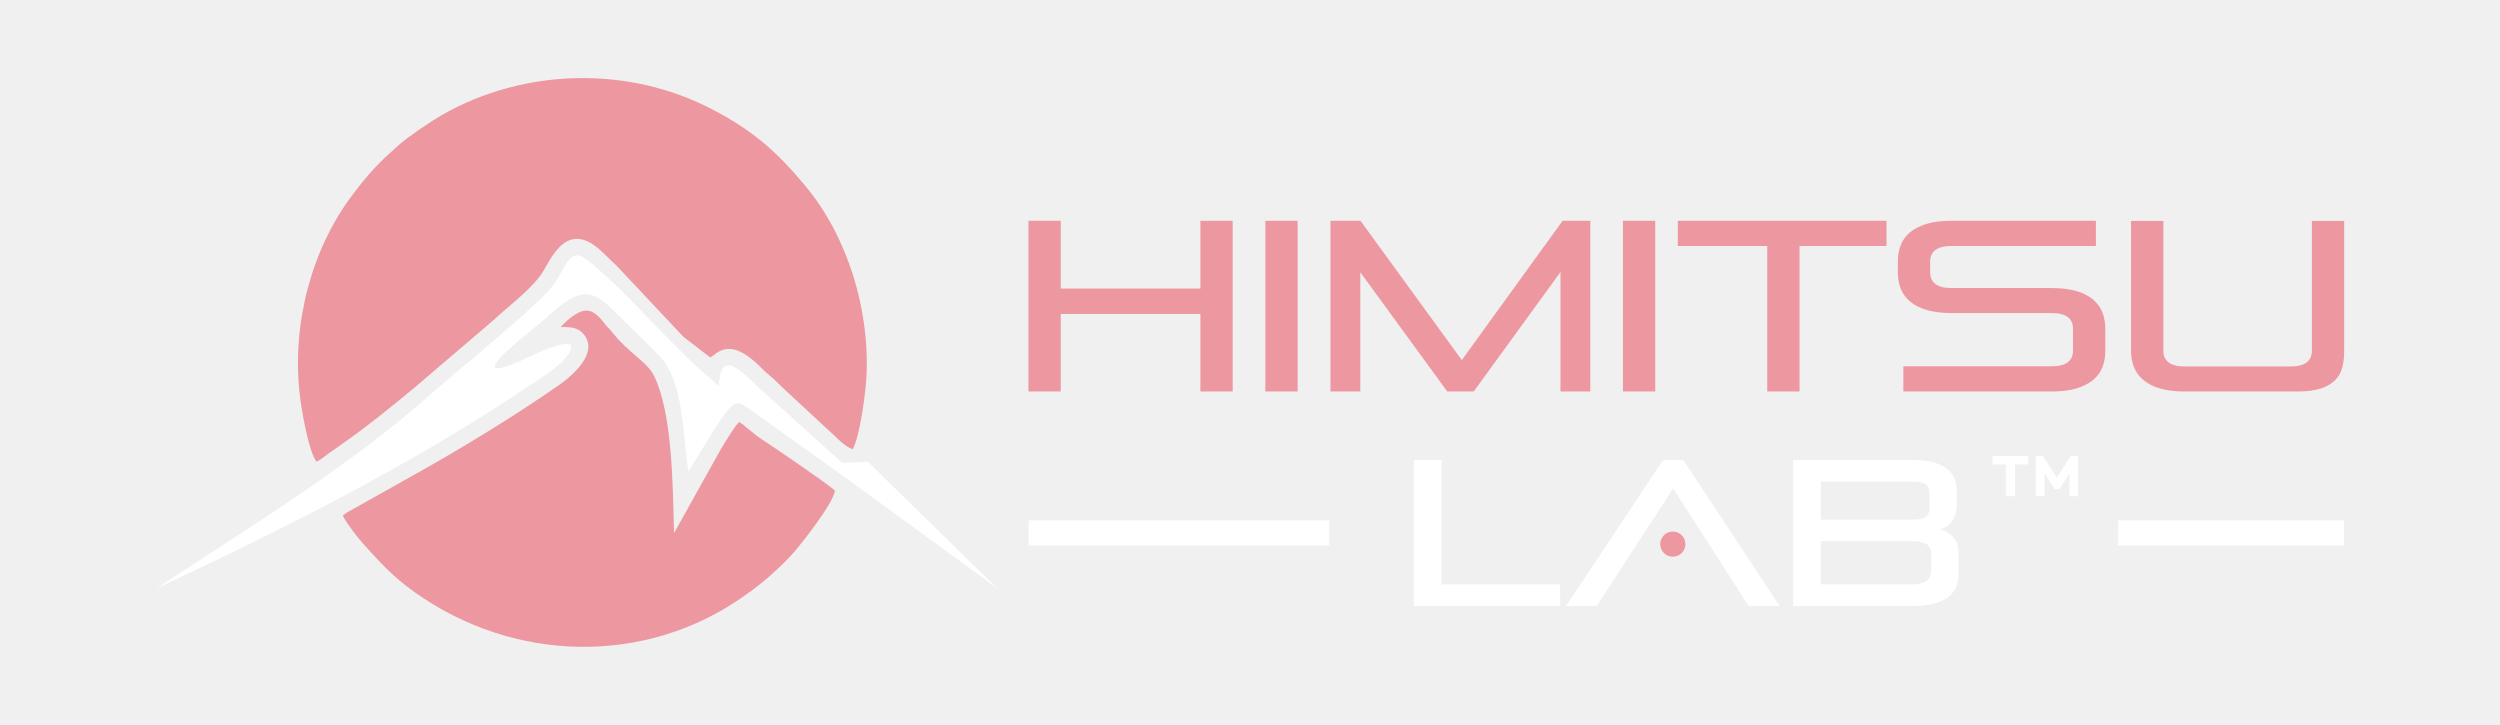
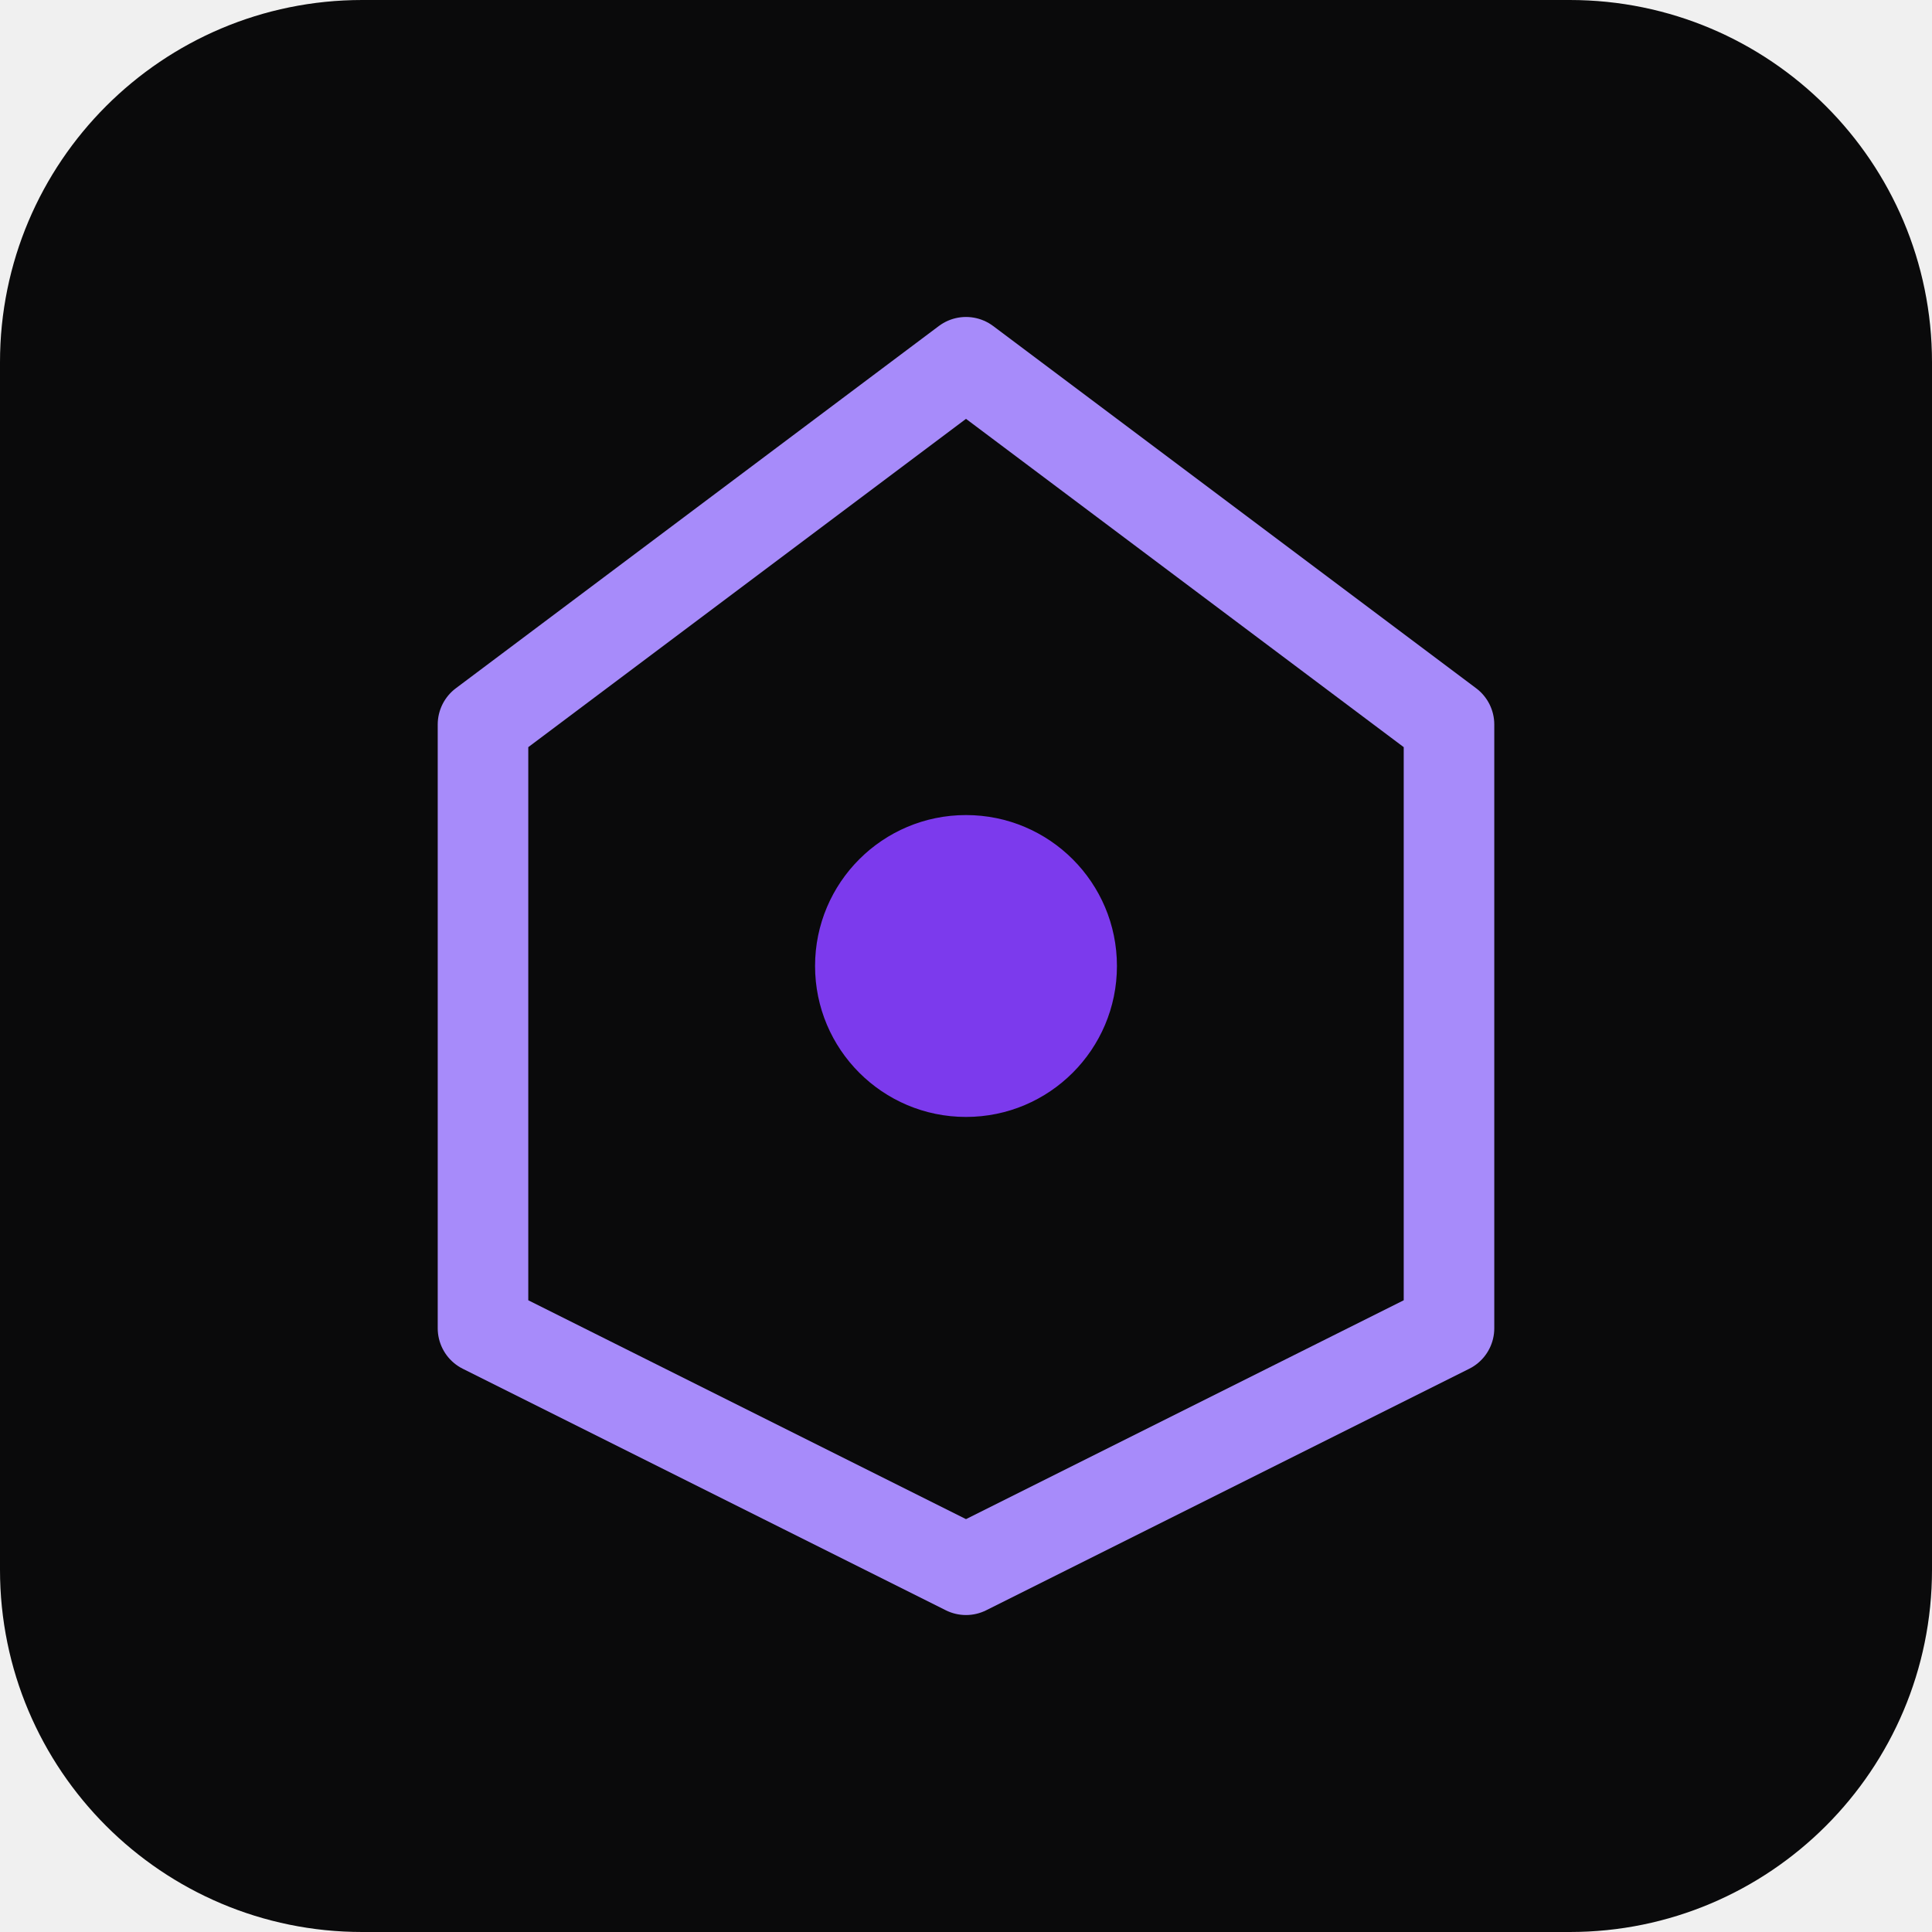
- <svg xmlns="http://www.w3.org/2000/svg" id="Layer_1" version="1.1" viewBox="0 0 1408.7 408.4">
-   <defs>
-     <style>
-       .st0, .st1 {
-         fill: #fff;
-       }
- 
-       .st1, .st2 {
-         fill-rule: evenodd;
-       }
- 
-       .st2 {
-         fill: #ed97a0;
-       }
-     </style>
-   </defs>
-   <path class="st2" d="M676.4,220.6v-43.7h-78.7v43.7h-18.2v-96.2h18.2v38.2h78.7v-38.2h18.2v96.2h-18.2ZM713,220.6v-96.2h18.2v96.2h-18.2ZM879.3,220.6v-67.3l-48.9,67.3h-14.9l-49-67.2v67.2h-16.8v-96.2h16.9l57.1,78.5,56.8-78.5h15.6v96.2h-16.8ZM914.5,220.6v-96.2h18.2v96.2h-18.2ZM995.8,220.6v-82h-50.4v-14.2h117.6v14.2h-49v82h-18.2ZM1072.5,220.6v-14.2h83.6c8,0,12-3,12-8.9v-12.2c0-5.9-4-8.9-12-8.9h-56.5c-5.5,0-10.1-.6-13.9-1.7-3.8-1.1-6.9-2.7-9.4-4.8-2.4-2-4.2-4.5-5.3-7.3-1.1-2.8-1.6-6-1.6-9.4v-5.6c0-3.5.5-6.6,1.6-9.4,1.1-2.8,2.8-5.3,5.3-7.3,2.4-2,5.5-3.6,9.4-4.8,3.8-1.1,8.5-1.7,13.9-1.7h81.4v14.2h-81.4c-8,0-12,3-12,8.9v5.9c0,5.9,4,8.9,12,8.9h56.5c5.5,0,10.1.6,13.9,1.7,3.8,1.1,6.9,2.7,9.4,4.8,2.4,2,4.2,4.5,5.3,7.3,1.1,2.8,1.6,6,1.6,9.4v11.9c0,3.5-.5,6.6-1.6,9.4s-2.8,5.3-5.3,7.3c-2.4,2-5.5,3.6-9.4,4.8-3.8,1.1-8.5,1.7-13.9,1.7h-83.6ZM1231,220.6c-5.5,0-10.1-.6-13.9-1.7-3.8-1.1-6.9-2.7-9.4-4.8-2.4-2-4.2-4.5-5.3-7.3-1.1-2.8-1.6-6-1.6-9.4v-72.9h18.2v73.1c0,5.9,4,8.9,12,8.9h59.7c8,0,12-3,12-8.9v-73.1h18.2v72.9c0,3.5-.3,6.6-1,9.4-.7,2.8-2,5.3-4,7.3-2,2-4.6,3.6-8.1,4.8-3.4,1.1-7.9,1.7-13.3,1.7h-63.5Z" />
-   <polygon class="st1" points="796.7 341.5 796.7 259.2 812.3 259.2 812.3 329.3 879.1 329.3 879.1 341.5 796.7 341.5 796.7 341.5" />
-   <polygon class="st1" points="985.3 341.5 942.8 275.2 899.7 341.5 882.4 341.5 937.1 259.2 948.5 259.2 1002.8 341.5 985.3 341.5 985.3 341.5" />
-   <path class="st1" d="M1010.4,341.5v-82.3h67c4.5,0,8.4.4,11.6,1.2,3.2.8,5.8,2,7.8,3.5,2,1.5,3.4,3.4,4.4,5.6.9,2.2,1.4,4.7,1.4,7.4v7.6c0,3.6-.9,6.6-2.6,9.1-1.8,2.5-4.1,4-7.1,4.6,3.1.9,5.7,2.3,7.7,4.4,2,2.1,3,5.1,3,9.1v12c0,2.3-.4,4.6-1.2,6.7-.8,2.1-2.2,4-4.2,5.7-2,1.6-4.7,2.9-8,3.9-3.4,1-7.6,1.5-12.6,1.5h-67.2ZM1088.2,311.9c0-2.6-1-4.4-2.9-5.4-1.9-1.1-4.5-1.6-7.6-1.6h-51.7v24.4h51.7c3.1,0,5.7-.6,7.6-1.8,1.9-1.2,2.9-3.4,2.9-6.8v-8.9h0ZM1087.2,277.8c0-2.3-.7-3.9-2.1-4.9-1.4-1-3.9-1.5-7.6-1.5h-51.5v21.4h51.5c3.7,0,6.2-.5,7.6-1.5,1.4-1,2.1-2.7,2.1-4.9v-8.5h0Z" />
-   <polygon class="st1" points="1193.5 307.4 1193.5 293.2 1320.8 293.2 1320.8 307.4 1193.5 307.4 1193.5 307.4" />
-   <polygon class="st1" points="579.6 307.4 579.6 293.2 749 293.2 749 307.4 579.6 307.4 579.6 307.4" />
-   <path class="st2" d="M178.3,260.2c2.5-1.1,5.1-3.5,7.6-5.2,2.7-1.8,4.7-3.3,7.5-5.3,14.2-9.9,26.4-20,39.6-30.8l45.3-38.7c8.4-7.9,19.8-16.1,26.5-25.4,5.3-7.3,14.2-33.7,35.9-11.5,2.4,2.4,4.3,4,6.9,6.6l37.6,40,15,11.5c3.4-1.4,10.3-13,28.8,5.9,2.2,2.2,2.6,2.6,4.8,4.4,3.5,2.8,5.8,5.6,9.2,8.6l27.3,25.3c1.9,2,7.4,7.1,10.3,7.4,3.9-7.5,7-30.4,7.6-40.1,2.1-39.2-11.1-80.2-34.3-108-15.9-19.1-29-30.9-52.2-43.1-47.2-24.8-106.1-23.6-152.7,3-6.1,3.5-19,12.2-24.3,16.9-11.4,10.2-16.3,15.1-26.3,28.4-22.5,29.9-33.9,71.4-29.6,111.3,1,9.4,5.1,33.1,9.6,38.8h0Z" />
-   <path class="st2" d="M193.2,290.7c2.3,4.5,8.5,12.4,11.7,16,9.6,10.6,16.3,18,28.2,26.6,56.3,40.4,131.1,42,186.8,2.1,3.2-2.3,5.2-3.7,8.2-6.1,6.6-5.2,15.5-13.5,20.7-19.8,4-4.8,20.6-25.7,21.7-33.1-4.9-4.3-35.6-25.2-41-28.7-5.8-3.7-9.9-8.2-13-9.9-2.8,2.7-7.7,11-10.1,14.9l-26.6,47.7c-.7-26-.8-67.1-11.2-88.5-4.2-8.5-14-12.3-24.3-25.5-1.1-1.4-1.9-1.9-3-3.3-2.2-2.6-5.7-8-10.7-8.1-5.9,0-12.2,6.7-14.7,9.3,6-.1,9.6.3,12.7,3.7,9.5,10.7-6.3,23.9-14.2,29.4-23.9,16.6-53.9,35-79.9,49.5l-39.2,22c-.8.6-.6.4-1.2.9,0,0-.3.5-.4.3,0-.1-.2.2-.4.4h0Z" />
-   <path class="st1" d="M321.6,194.3c-5.5-2.6-23,6.7-28.2,9-30.9,13.5-4.3-8.9,3.8-15.4l10.5-8.7c15.8-14.8,23.4-16.7,33.2-8.7,3.5,2.9,32,31.2,33,32.6,11.5,16.5,10.7,41.1,14,62.7l15.1-24.7c10.7-15.7,11.6-16,18.6-11.1l55.9,39.9,84.3,61.5-72.8-71.2-14.3.7-45.7-41.1c-8.1-6.9-23.2-26.3-23.9-2.3-27.4-22.5-50.8-52.5-74.2-71-9.9-7.8-11.5,3.3-18.4,13-5.7,8-12.4,12.6-17.9,18.3l-29,25c-10.6,8.3-27.1,23.3-39.3,33.3-42.1,34.5-92.5,65.4-138.4,95.6,72.5-33.9,144.5-70,211-114.8,7.3-4.9,24.4-15,22.8-22.9h0Z" />
-   <path class="st2" d="M942.6,299.5c3.9,0,7.1,3.2,7.1,7.1s-3.2,7.1-7.1,7.1-7.1-3.2-7.1-7.1,3.2-7.1,7.1-7.1h0Z" />
-   <path class="st0" d="M1130.3,279.6v-17.9h-7.5v-4.7h20.1v4.7h-7.5v17.9h-5.1ZM1147.1,279.6v-22.6h4.1l7.8,12.2,7.8-12.2h4.1v22.6h-4.8v-12.9l-5.6,8.9h-2.8l-5.6-8.9v12.9h-5Z" />
+ <svg xmlns="http://www.w3.org/2000/svg" viewBox="0 0 32 32">
+   <rect width="32" height="32" rx="6" fill="#0A0A0B" />
+   <path d="M16 6 L24 12 L24 22 L16 26 L8 22 L8 12 Z" fill="none" stroke="#A78BFA" stroke-width="1.5" stroke-linejoin="round" />
+   <circle cx="16" cy="16" r="2.5" fill="#7C3AED" />
</svg>
